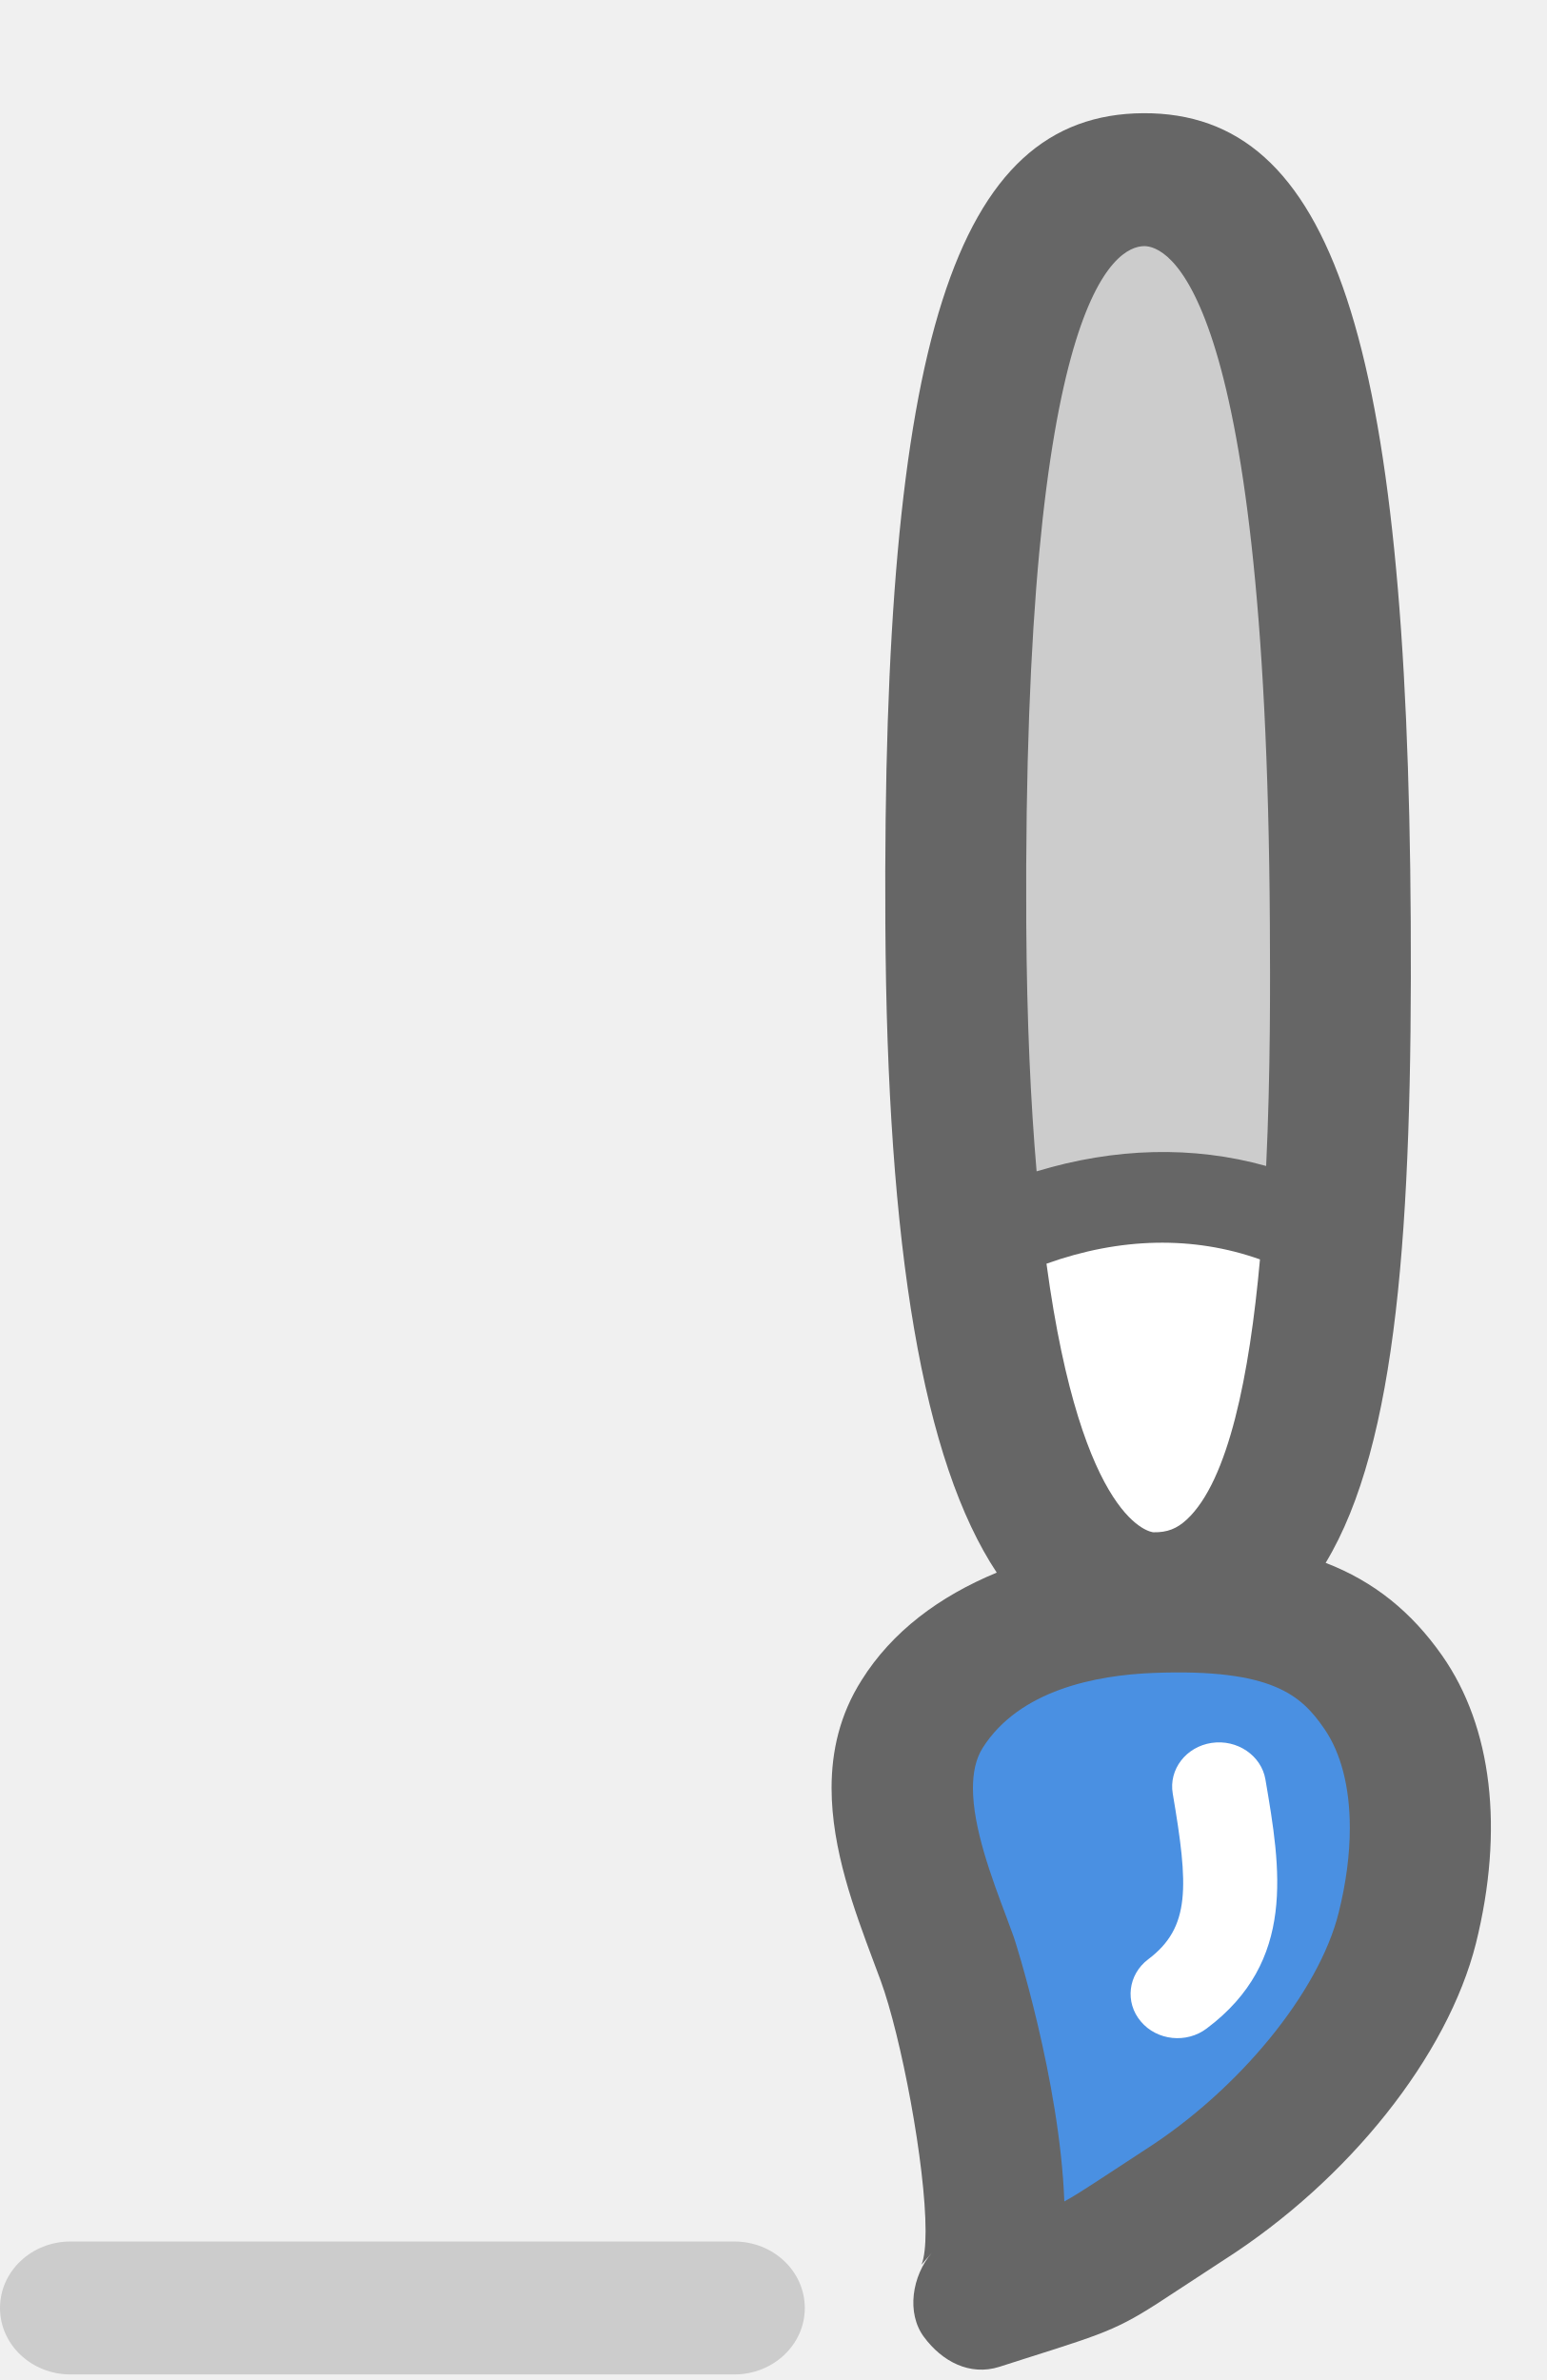
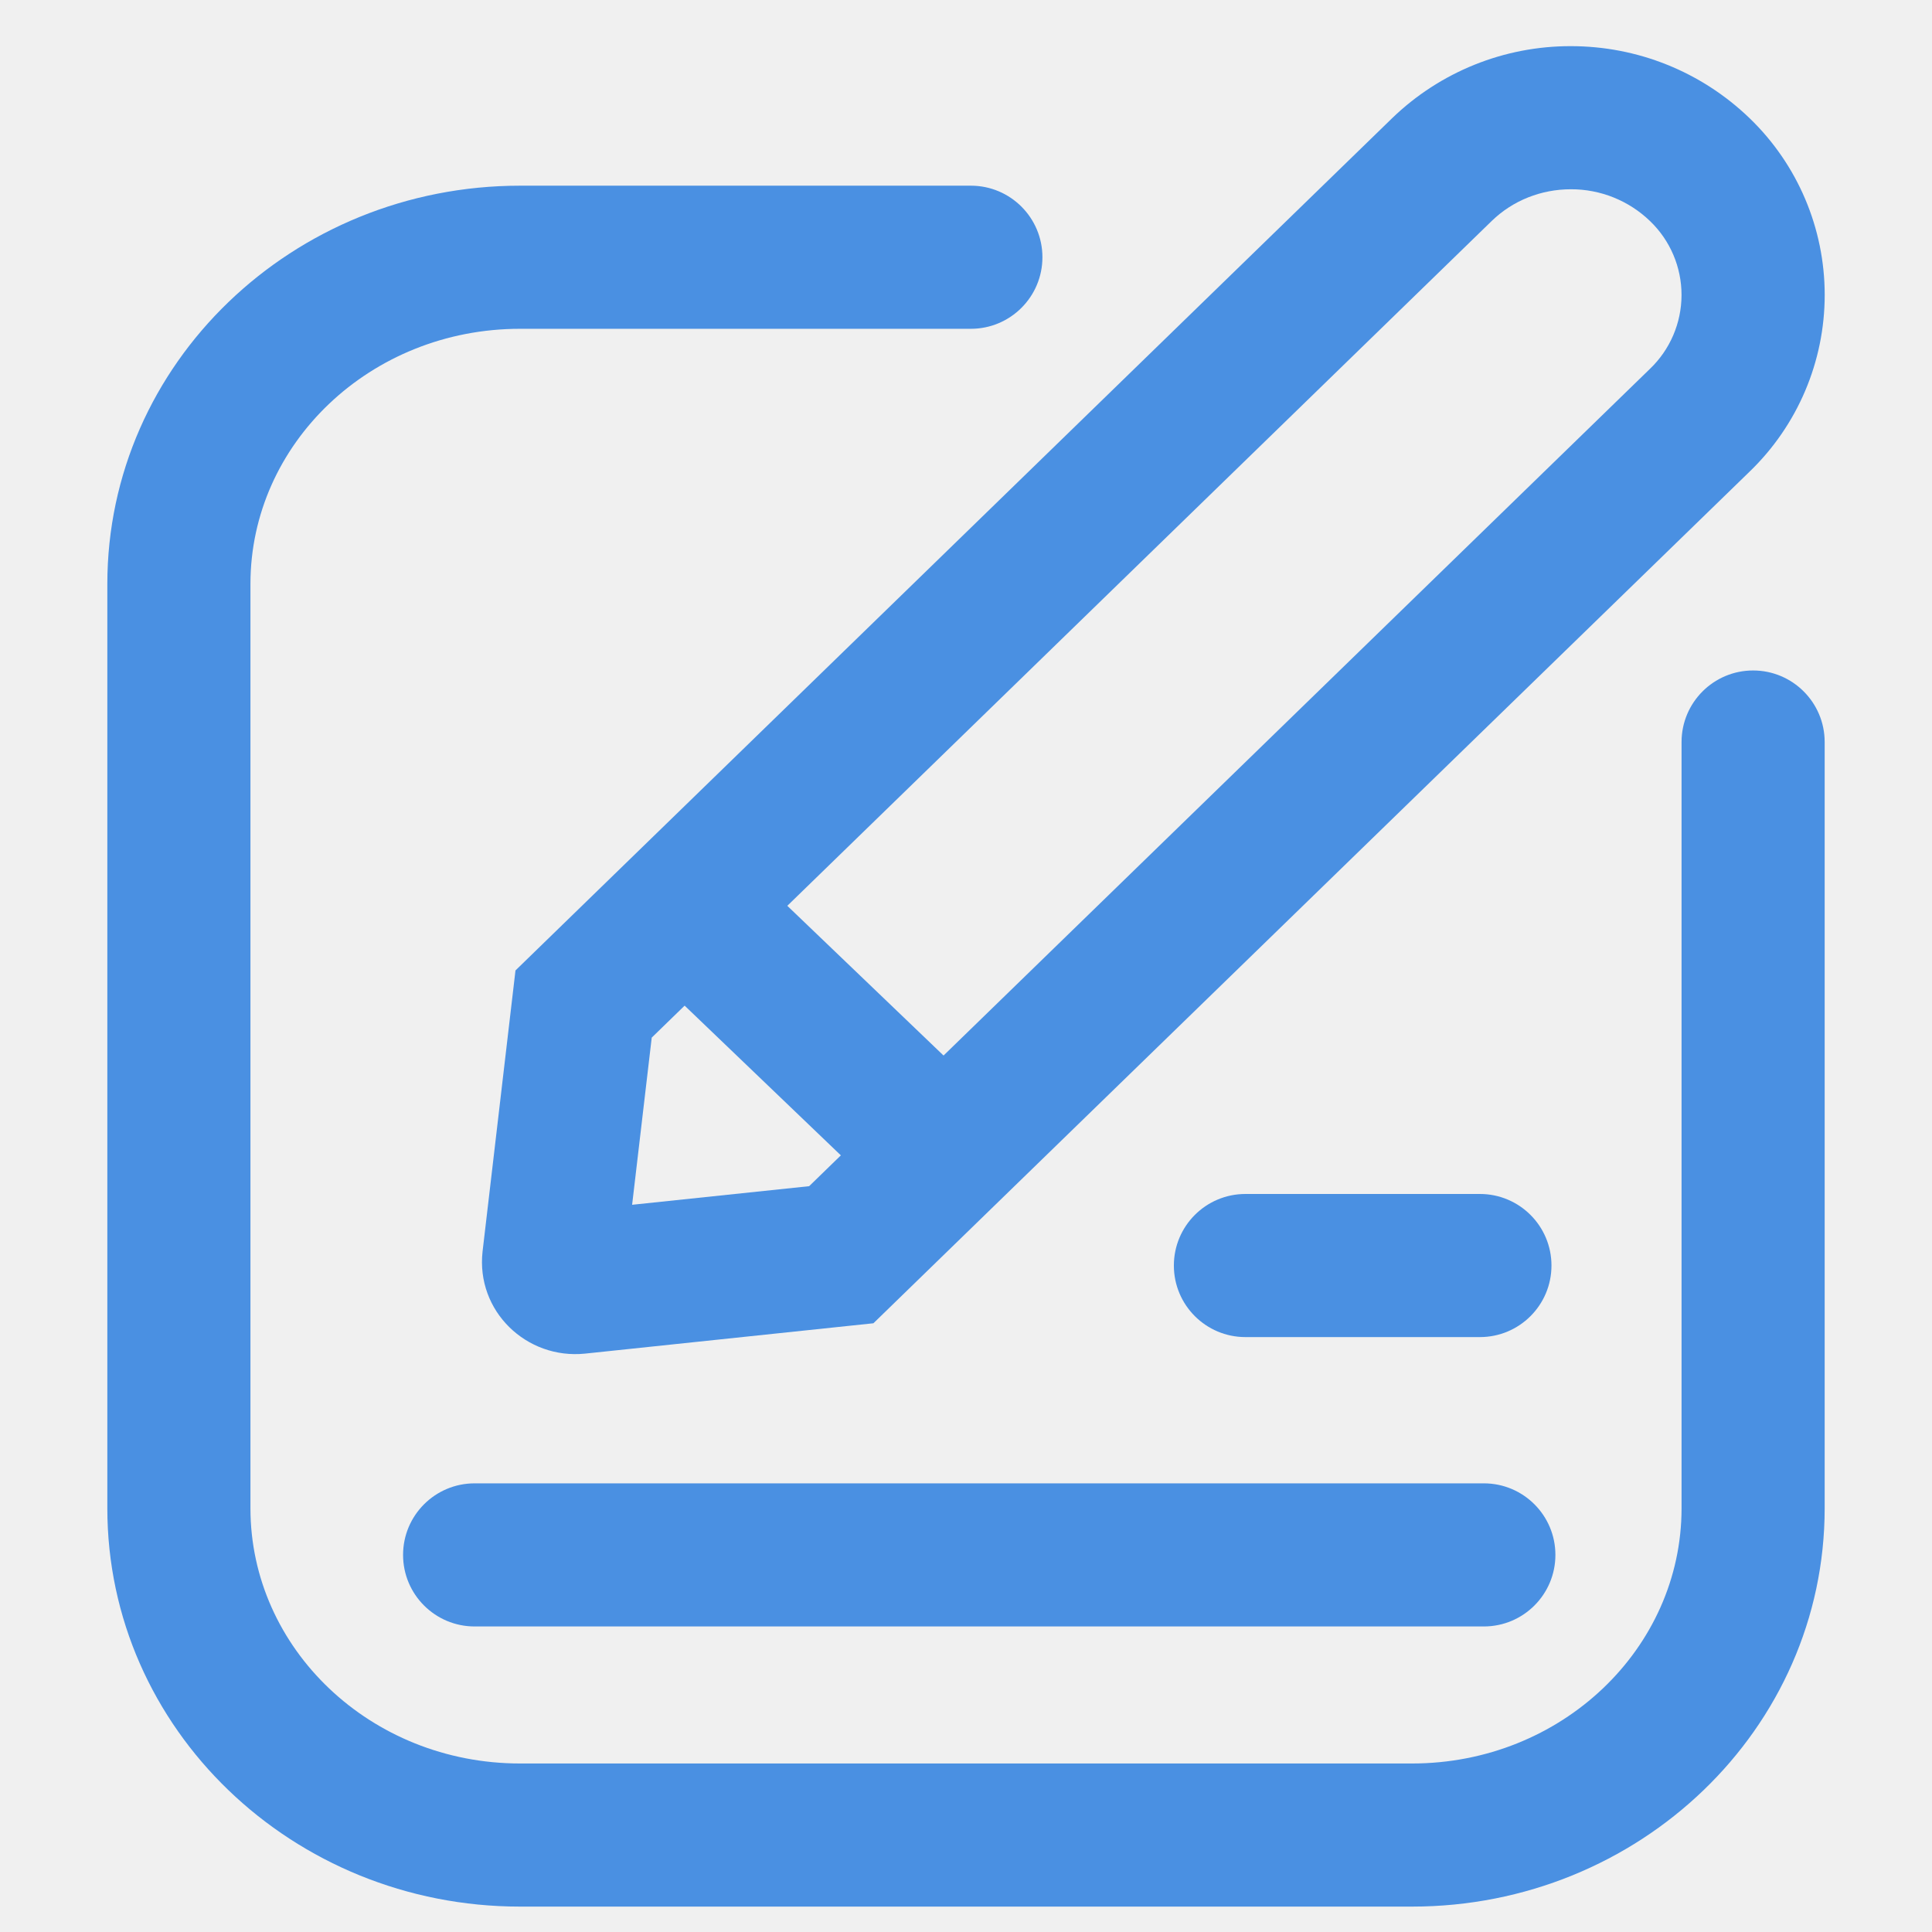
- <svg xmlns="http://www.w3.org/2000/svg" width="13px" height="20px" viewBox="0 0 13 20" version="1.1">
-   <defs />
-   <g id="Page-1" stroke="none" stroke-width="1" fill="none" fill-rule="evenodd">
-     <g id="人员详情页_个人信息_左对齐" transform="translate(-1825, -131)">
-       <g id="编辑" transform="translate(1825, 131)">
-         <g id="edit" transform="translate(0, 0.95122)">
-           <path d="M12.118,12.96 C11.861,12.594 11.547,12.339 11.14,12.182 C11.743,11.183 11.869,9.347 11.855,6.795 C11.828,1.898 11.198,-0.007 9.608,3.08336956e-05 C8.021,0.009 7.412,1.921 7.44,6.817 C7.454,9.546 7.758,11.332 8.376,12.264 C7.892,12.464 7.495,12.761 7.241,13.167 C7.056,13.458 6.988,13.766 6.988,14.074 C6.988,14.592 7.182,15.107 7.338,15.525 L7.4,15.691 C7.572,16.159 7.778,17.243 7.778,17.798 C7.778,17.923 7.767,18.021 7.744,18.08 L7.83,17.98 C7.665,18.173 7.614,18.486 7.765,18.688 C7.916,18.892 8.149,19.017 8.398,18.938 L8.62,18.867 C9.349,18.636 9.409,18.617 9.883,18.303 L10.285,18.04 C11.336,17.368 12.165,16.324 12.403,15.379 C12.64,14.422 12.54,13.562 12.118,12.96" id="Fill-1" fill="#666666" />
-           <path d="M9.616,1.117 C9.786,1.117 10.64,1.386 10.671,6.801 C10.674,7.302 10.677,8.062 10.64,8.847 C10.025,8.675 9.368,8.693 8.711,8.892 C8.661,8.313 8.629,7.634 8.624,6.811 C8.595,1.533 9.375,1.118 9.616,1.117" id="Fill-3" fill="#CCCCCC" />
-           <path d="M10.588,9.632 C10.5,10.605 10.324,11.49 9.974,11.817 C9.89,11.895 9.809,11.927 9.693,11.925 C9.685,11.925 9.093,11.877 8.794,9.668 C9.414,9.446 10.028,9.433 10.588,9.632" id="Fill-5" fill="#FFFFFF" />
-           <path d="M11.249,15.123 C11.083,15.789 10.413,16.609 9.621,17.115 L9.201,17.39 C9.09,17.462 9.016,17.509 8.944,17.548 C8.906,16.532 8.527,15.344 8.519,15.326 L8.455,15.152 C8.331,14.823 8.176,14.407 8.176,14.076 C8.176,13.946 8.199,13.831 8.257,13.738 C8.566,13.25 9.209,13.126 9.693,13.107 L9.695,13.107 C10.693,13.069 10.935,13.296 11.127,13.574 C11.269,13.778 11.343,14.068 11.343,14.409 C11.343,14.63 11.312,14.872 11.249,15.123" id="Fill-7" fill="#4A90E2" />
-           <path d="M10.182,13.695 C9.966,13.727 9.82,13.919 9.855,14.121 C9.988,14.902 10.006,15.245 9.648,15.514 C9.479,15.642 9.451,15.876 9.587,16.036 C9.722,16.197 9.971,16.223 10.14,16.095 C10.895,15.53 10.762,14.753 10.634,14.003 C10.6,13.801 10.396,13.663 10.182,13.695 L10.182,13.695 Z" id="Fill-9" fill="#FFFFFF" />
-           <path d="M6.171,17.885 C6.498,17.885 6.763,18.135 6.763,18.444 C6.763,18.752 6.498,19.002 6.171,19.002 L0.592,19.002 C0.265,19.002 3.27034923e-06,18.752 3.27034923e-06,18.444 C3.27034923e-06,18.135 0.265,17.885 0.592,17.885 L6.171,17.885 Z" id="Path" fill="#CCCCCC" />
-         </g>
-       </g>
-     </g>
-   </g>
+ <svg xmlns="http://www.w3.org/2000/svg" t="1510905300889" class="icon" style="" viewBox="0 0 1024 1024" version="1.1" p-id="9139" width="200" height="200">
+   <defs>
+     <style type="text/css" />
+   </defs>
+   <path d="M255.772 663.287l17.446-148.935 9.671-9.406L737.849 62.654A135.927 135.927 0 0 1 832.588 24.462c35.119 0 69.025 13.388 94.815 38.267a130.086 130.086 0 0 1-0.038 187.202L462.924 701.364l-13.047 1.365-139.795 14.715c-31.023 3.186-57.875-22.528-54.31-54.158z m173.132-34.626l445.554-433.114a54.234 54.234 0 0 0 0.114-78.355 60.151 60.151 0 0 0-41.984-16.877c-15.701 0-30.72 5.916-41.908 16.763L345.429 549.964l-10.392 88.595 93.867-9.861z" fill="#4A90E2" p-id="9140" />
+   <path d="M331.169 502.632l139.188 133.385 52.489-54.765-139.188-133.385zM660.101 708.684h124.283a37.926 37.926 0 0 0 0-75.852h-124.283a37.926 37.926 0 0 0 0 75.852zM251.563 862.056h534.907a37.926 37.926 0 0 0 0-75.852H251.563a37.926 37.926 0 0 0 0 75.852z" fill="#4A90E2" p-id="9141" />
+   <path d="M514.579 98.418h-238.933C155.193 98.418 56.889 192.55 56.889 309.513v489.889c0 117.001 98.304 211.134 218.757 211.134h472.747c120.415 0 218.719-94.132 218.719-211.134V393.292a37.926 37.926 0 0 0-75.852 0v406.111c0 74.335-63.602 135.282-142.867 135.282H275.646C196.38 934.684 132.741 873.737 132.741 799.403V309.513c0-74.335 63.602-135.244 142.905-135.244h238.933a37.926 37.926 0 0 0 0-75.852z" fill="#4A90E2" p-id="9142" />
</svg>
